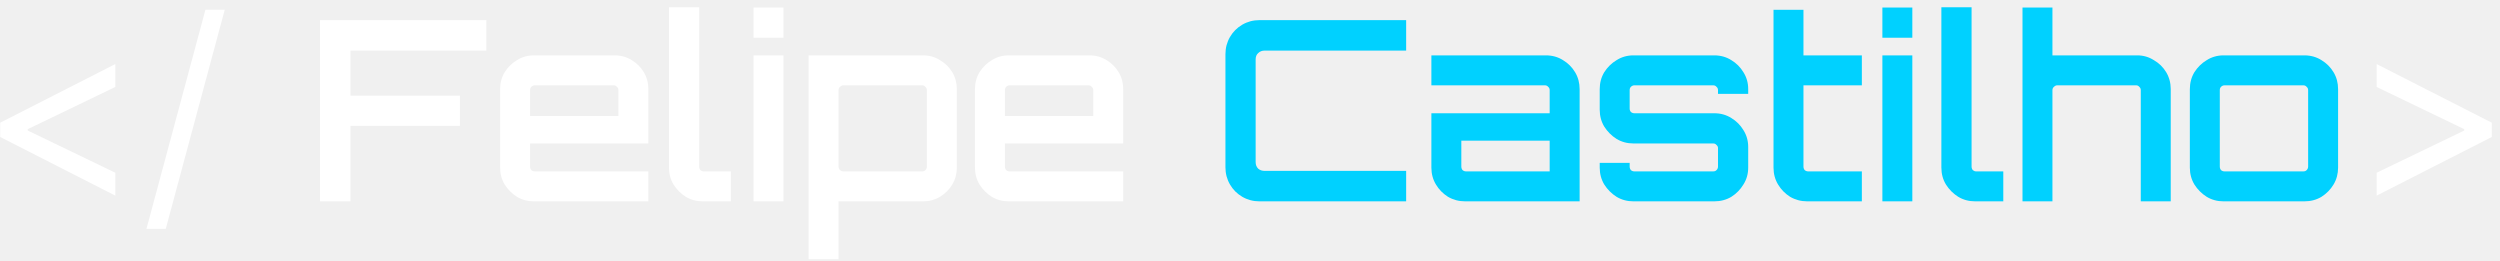
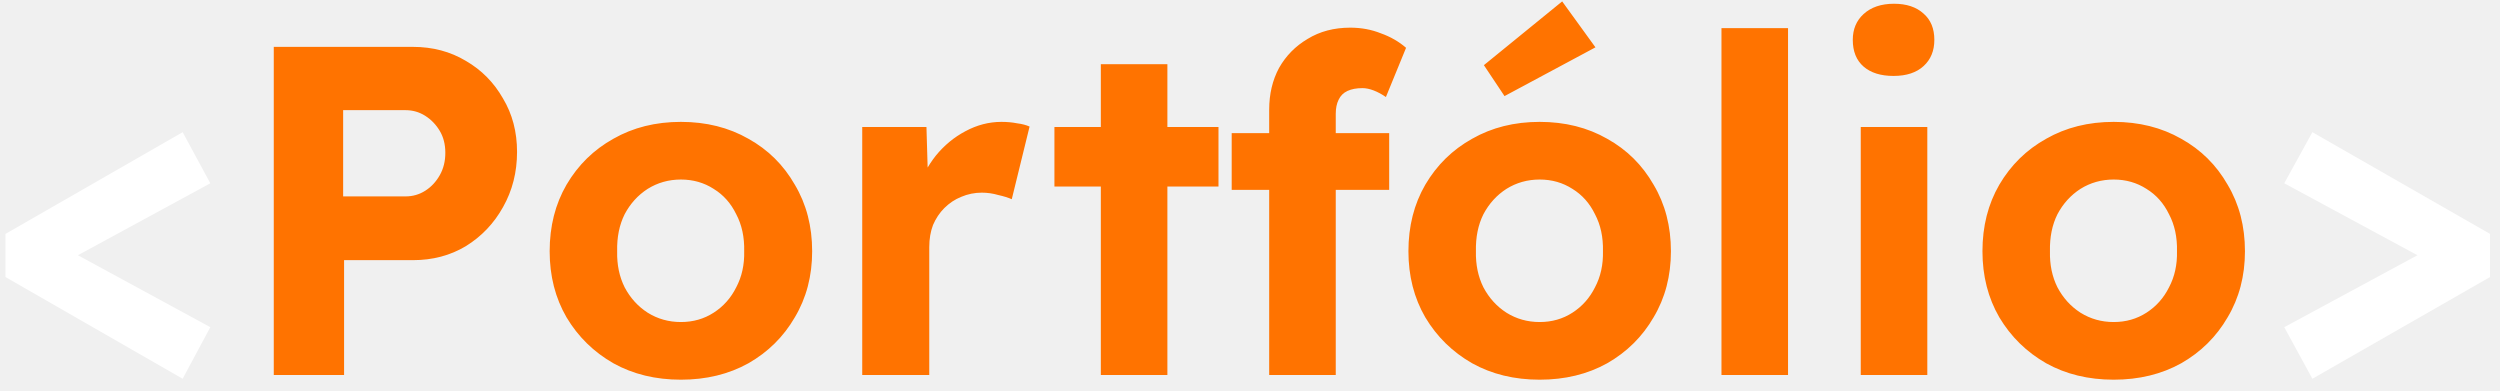
- <svg xmlns="http://www.w3.org/2000/svg" width="298" height="31" viewBox="0 0 298 31" fill="none">
-   <path d="M0.026 16.329V14.625L13.747 7.636V10.364L3.222 15.435L3.307 15.264V15.69L3.222 15.52L13.747 20.591V23.318L0.026 16.329ZM26.79 1.159L19.758 27.281H17.457L24.488 1.159H26.79ZM38.144 24V2.4H57.974V6.03H41.774V11.4H54.824V15H41.774V24H38.144ZM63.634 24C62.894 24 62.224 23.82 61.624 23.46C61.024 23.08 60.534 22.59 60.154 21.99C59.794 21.39 59.614 20.72 59.614 19.98V10.62C59.614 9.88 59.794 9.21 60.154 8.61C60.534 8.01 61.024 7.53 61.624 7.17C62.224 6.79 62.894 6.6 63.634 6.6H73.264C74.024 6.6 74.704 6.79 75.304 7.17C75.904 7.53 76.384 8.01 76.744 8.61C77.104 9.21 77.284 9.88 77.284 10.62V17.1H63.184V19.86C63.184 20.02 63.234 20.16 63.334 20.28C63.454 20.38 63.594 20.43 63.754 20.43H77.284V24H63.634ZM63.184 13.83H73.714V10.74C73.714 10.58 73.654 10.45 73.534 10.35C73.434 10.23 73.304 10.17 73.144 10.17H63.754C63.594 10.17 63.454 10.23 63.334 10.35C63.234 10.45 63.184 10.58 63.184 10.74V13.83ZM83.762 24C83.022 24 82.352 23.82 81.752 23.46C81.152 23.08 80.662 22.59 80.282 21.99C79.922 21.39 79.742 20.72 79.742 19.98V0.87H83.342V19.86C83.342 20.02 83.392 20.16 83.492 20.28C83.612 20.38 83.742 20.43 83.882 20.43H87.122V24H83.762ZM89.82 24V6.6H93.39V24H89.82ZM89.82 4.5V0.9H93.39V4.5H89.82ZM96.384 30.9V6.6H110.064C110.784 6.6 111.444 6.79 112.044 7.17C112.664 7.53 113.154 8.01 113.514 8.61C113.874 9.21 114.054 9.88 114.054 10.62V19.98C114.054 20.72 113.874 21.39 113.514 21.99C113.154 22.59 112.664 23.08 112.044 23.46C111.444 23.82 110.784 24 110.064 24H99.954V30.9H96.384ZM100.524 20.43H109.944C110.084 20.43 110.204 20.38 110.304 20.28C110.424 20.16 110.484 20.02 110.484 19.86V10.74C110.484 10.58 110.424 10.45 110.304 10.35C110.204 10.23 110.084 10.17 109.944 10.17H100.524C100.384 10.17 100.254 10.23 100.134 10.35C100.014 10.45 99.954 10.58 99.954 10.74V19.86C99.954 20.02 100.014 20.16 100.134 20.28C100.254 20.38 100.384 20.43 100.524 20.43ZM120.236 24C119.496 24 118.826 23.82 118.226 23.46C117.626 23.08 117.136 22.59 116.756 21.99C116.396 21.39 116.216 20.72 116.216 19.98V10.62C116.216 9.88 116.396 9.21 116.756 8.61C117.136 8.01 117.626 7.53 118.226 7.17C118.826 6.79 119.496 6.6 120.236 6.6H129.866C130.626 6.6 131.306 6.79 131.906 7.17C132.506 7.53 132.986 8.01 133.346 8.61C133.706 9.21 133.886 9.88 133.886 10.62V17.1H119.786V19.86C119.786 20.02 119.836 20.16 119.936 20.28C120.056 20.38 120.196 20.43 120.356 20.43H133.886V24H120.236ZM119.786 13.83H130.316V10.74C130.316 10.58 130.256 10.45 130.136 10.35C130.036 10.23 129.906 10.17 129.746 10.17H120.356C120.196 10.17 120.056 10.23 119.936 10.35C119.836 10.45 119.786 10.58 119.786 10.74V13.83ZM297.019 16.329L283.297 23.318V20.591L293.823 15.52L293.737 15.69V15.264L293.823 15.435L283.297 10.364V7.636L297.019 14.625V16.329Z" fill="white" />
-   <path d="M150.123 24C149.383 24 148.703 23.82 148.083 23.46C147.463 23.1 146.973 22.61 146.613 21.99C146.253 21.37 146.073 20.69 146.073 19.95V6.45C146.073 5.71 146.253 5.03 146.613 4.41C146.973 3.79 147.463 3.3 148.083 2.94C148.703 2.58 149.383 2.4 150.123 2.4H167.613V6.03H150.753C150.433 6.03 150.173 6.13 149.973 6.33C149.773 6.51 149.673 6.76 149.673 7.08V19.32C149.673 19.64 149.773 19.9 149.973 20.1C150.173 20.28 150.433 20.37 150.753 20.37H167.613V24H150.123ZM174.641 24C173.901 24 173.221 23.82 172.601 23.46C172.001 23.08 171.521 22.59 171.161 21.99C170.801 21.39 170.621 20.72 170.621 19.98V13.5H184.721V10.74C184.721 10.58 184.661 10.45 184.541 10.35C184.441 10.23 184.311 10.17 184.151 10.17H170.621V6.6H184.271C185.031 6.6 185.711 6.79 186.311 7.17C186.911 7.53 187.391 8.01 187.751 8.61C188.111 9.21 188.291 9.88 188.291 10.62V24H174.641ZM174.761 20.43H184.721V16.77H174.191V19.86C174.191 20.02 174.241 20.16 174.341 20.28C174.461 20.38 174.601 20.43 174.761 20.43ZM194.706 24C193.966 24 193.296 23.82 192.696 23.46C192.096 23.08 191.606 22.59 191.226 21.99C190.866 21.39 190.686 20.72 190.686 19.98V19.41H194.256V19.86C194.256 20.02 194.306 20.16 194.406 20.28C194.526 20.38 194.666 20.43 194.826 20.43H204.216C204.376 20.43 204.506 20.38 204.606 20.28C204.726 20.16 204.786 20.02 204.786 19.86V17.64C204.786 17.5 204.726 17.38 204.606 17.28C204.506 17.16 204.376 17.1 204.216 17.1H194.706C193.966 17.1 193.296 16.92 192.696 16.56C192.096 16.18 191.606 15.69 191.226 15.09C190.866 14.49 190.686 13.82 190.686 13.08V10.62C190.686 9.88 190.866 9.21 191.226 8.61C191.606 8.01 192.096 7.53 192.696 7.17C193.296 6.79 193.966 6.6 194.706 6.6H204.336C205.096 6.6 205.776 6.79 206.376 7.17C206.976 7.53 207.456 8.01 207.816 8.61C208.196 9.21 208.386 9.88 208.386 10.62V11.19H204.786V10.74C204.786 10.58 204.726 10.45 204.606 10.35C204.506 10.23 204.376 10.17 204.216 10.17H194.826C194.666 10.17 194.526 10.23 194.406 10.35C194.306 10.45 194.256 10.58 194.256 10.74V12.96C194.256 13.1 194.306 13.23 194.406 13.35C194.526 13.45 194.666 13.5 194.826 13.5H204.336C205.096 13.5 205.776 13.69 206.376 14.07C206.976 14.43 207.456 14.91 207.816 15.51C208.196 16.11 208.386 16.78 208.386 17.52V19.98C208.386 20.72 208.196 21.39 207.816 21.99C207.456 22.59 206.976 23.08 206.376 23.46C205.776 23.82 205.096 24 204.336 24H194.706ZM215.423 24C214.683 24 214.003 23.82 213.383 23.46C212.783 23.08 212.303 22.59 211.943 21.99C211.583 21.39 211.403 20.72 211.403 19.98V1.17H214.973V6.6H221.933V10.17H214.973V19.86C214.973 20.02 215.023 20.16 215.123 20.28C215.243 20.38 215.383 20.43 215.543 20.43H221.933V24H215.423ZM224.38 24V6.6H227.95V24H224.38ZM224.38 4.5V0.9H227.95V4.5H224.38ZM235.432 24C234.692 24 234.022 23.82 233.422 23.46C232.822 23.08 232.332 22.59 231.952 21.99C231.592 21.39 231.412 20.72 231.412 19.98V0.87H235.012V19.86C235.012 20.02 235.062 20.16 235.162 20.28C235.282 20.38 235.412 20.43 235.552 20.43H238.792V24H235.432ZM241.081 24V0.9H244.651V6.6H254.761C255.481 6.6 256.141 6.79 256.741 7.17C257.361 7.53 257.851 8.01 258.211 8.61C258.571 9.21 258.751 9.88 258.751 10.62V24H255.181V10.74C255.181 10.58 255.121 10.45 255.001 10.35C254.901 10.23 254.781 10.17 254.641 10.17H245.221C245.081 10.17 244.951 10.23 244.831 10.35C244.711 10.45 244.651 10.58 244.651 10.74V24H241.081ZM265.05 24C264.31 24 263.64 23.82 263.04 23.46C262.44 23.08 261.95 22.59 261.57 21.99C261.21 21.39 261.03 20.72 261.03 19.98V10.62C261.03 9.88 261.21 9.21 261.57 8.61C261.95 8.01 262.44 7.53 263.04 7.17C263.64 6.79 264.31 6.6 265.05 6.6H274.68C275.44 6.6 276.12 6.79 276.72 7.17C277.32 7.53 277.8 8.01 278.16 8.61C278.52 9.21 278.7 9.88 278.7 10.62V19.98C278.7 20.72 278.52 21.39 278.16 21.99C277.8 22.59 277.32 23.08 276.72 23.46C276.12 23.82 275.44 24 274.68 24H265.05ZM265.17 20.43H274.56C274.72 20.43 274.85 20.38 274.95 20.28C275.07 20.16 275.13 20.02 275.13 19.86V10.74C275.13 10.58 275.07 10.45 274.95 10.35C274.85 10.23 274.72 10.17 274.56 10.17H265.17C265.01 10.17 264.87 10.23 264.75 10.35C264.65 10.45 264.6 10.58 264.6 10.74V19.86C264.6 20.02 264.65 20.16 264.75 20.28C264.87 20.38 265.01 20.43 265.17 20.43Z" fill="#00D1FF" />
+ <svg xmlns="http://www.w3.org/2000/svg" width="160" height="25" viewBox="0 0 160 25" fill="none">
+   <path d="M11.69 24.24L0.35 17.73V14.97L11.69 8.46L13.46 11.73L3.08 17.37V15.3L13.46 20.94L11.69 24.24ZM147.992 24.24L146.192 20.94L156.632 15.3V17.37L146.192 11.73L147.992 8.46L159.362 14.97V17.73L147.992 24.24Z" fill="white" />
+   <path d="M17.521 24V3H26.431C27.691 3 28.821 3.3 29.821 3.9C30.821 4.48 31.611 5.28 32.191 6.3C32.791 7.3 33.091 8.44 33.091 9.72C33.091 11.02 32.791 12.2 32.191 13.26C31.611 14.3 30.821 15.13 29.821 15.75C28.821 16.35 27.691 16.65 26.431 16.65H22.021V24H17.521ZM21.961 12.57H25.951C26.411 12.57 26.831 12.45 27.211 12.21C27.591 11.97 27.901 11.64 28.141 11.22C28.381 10.8 28.501 10.32 28.501 9.78C28.501 9.24 28.381 8.77 28.141 8.37C27.901 7.97 27.591 7.65 27.211 7.41C26.831 7.17 26.411 7.05 25.951 7.05H21.961V12.57ZM43.578 24.3C41.958 24.3 40.518 23.95 39.258 23.25C37.998 22.53 36.998 21.55 36.258 20.31C35.538 19.07 35.178 17.66 35.178 16.08C35.178 14.48 35.538 13.06 36.258 11.82C36.998 10.56 37.998 9.58 39.258 8.88C40.518 8.16 41.958 7.8 43.578 7.8C45.198 7.8 46.638 8.16 47.898 8.88C49.158 9.58 50.148 10.56 50.868 11.82C51.608 13.06 51.978 14.48 51.978 16.08C51.978 17.66 51.608 19.07 50.868 20.31C50.148 21.55 49.158 22.53 47.898 23.25C46.638 23.95 45.198 24.3 43.578 24.3ZM43.578 20.61C44.358 20.61 45.058 20.41 45.678 20.01C46.298 19.61 46.778 19.07 47.118 18.39C47.478 17.71 47.648 16.94 47.628 16.08C47.648 15.18 47.478 14.39 47.118 13.71C46.778 13.01 46.298 12.47 45.678 12.09C45.058 11.69 44.358 11.49 43.578 11.49C42.798 11.49 42.088 11.69 41.448 12.09C40.828 12.49 40.338 13.03 39.978 13.71C39.638 14.39 39.478 15.18 39.498 16.08C39.478 16.94 39.638 17.71 39.978 18.39C40.338 19.07 40.828 19.61 41.448 20.01C42.088 20.41 42.798 20.61 43.578 20.61ZM55.183 24V8.13H59.293L59.443 13.23L58.723 12.15C58.983 11.35 59.373 10.62 59.893 9.96C60.433 9.3 61.063 8.78 61.783 8.4C62.523 8 63.293 7.8 64.093 7.8C64.453 7.8 64.783 7.83 65.083 7.89C65.403 7.93 65.673 8 65.893 8.1L64.753 12.75C64.533 12.65 64.243 12.56 63.883 12.48C63.543 12.38 63.193 12.33 62.833 12.33C62.373 12.33 61.933 12.42 61.513 12.6C61.113 12.76 60.753 13 60.433 13.32C60.133 13.62 59.893 13.98 59.713 14.4C59.553 14.82 59.473 15.29 59.473 15.81V24H55.183ZM70.453 24V4.11H74.713V24H70.453ZM67.483 11.94V8.13H77.983V11.94H67.483ZM81.228 24V7.02C81.228 6.02 81.438 5.13 81.858 4.35C82.298 3.57 82.908 2.95 83.688 2.49C84.468 2.01 85.378 1.77 86.418 1.77C87.118 1.77 87.768 1.89 88.368 2.13C88.988 2.35 89.528 2.66 89.988 3.06L88.698 6.21C88.438 6.03 88.178 5.89 87.918 5.79C87.658 5.69 87.418 5.64 87.198 5.64C86.818 5.64 86.498 5.7 86.238 5.82C85.978 5.94 85.788 6.13 85.668 6.39C85.548 6.63 85.488 6.93 85.488 7.29V24H83.358C82.918 24 82.518 24 82.158 24C81.798 24 81.488 24 81.228 24ZM78.828 12.15V8.52H88.908V12.15H78.828ZM98.539 24.3C96.919 24.3 95.479 23.95 94.219 23.25C92.959 22.53 91.959 21.55 91.219 20.31C90.499 19.07 90.139 17.66 90.139 16.08C90.139 14.48 90.499 13.06 91.219 11.82C91.959 10.56 92.959 9.58 94.219 8.88C95.479 8.16 96.919 7.8 98.539 7.8C100.159 7.8 101.599 8.16 102.859 8.88C104.119 9.58 105.109 10.56 105.829 11.82C106.569 13.06 106.939 14.48 106.939 16.08C106.939 17.66 106.569 19.07 105.829 20.31C105.109 21.55 104.119 22.53 102.859 23.25C101.599 23.95 100.159 24.3 98.539 24.3ZM98.539 20.61C99.319 20.61 100.019 20.41 100.639 20.01C101.259 19.61 101.739 19.07 102.079 18.39C102.439 17.71 102.609 16.94 102.589 16.08C102.609 15.18 102.439 14.39 102.079 13.71C101.739 13.01 101.259 12.47 100.639 12.09C100.019 11.69 99.319 11.49 98.539 11.49C97.759 11.49 97.049 11.69 96.409 12.09C95.789 12.49 95.299 13.03 94.939 13.71C94.599 14.39 94.439 15.18 94.459 16.08C94.439 16.94 94.599 17.71 94.939 18.39C95.299 19.07 95.789 19.61 96.409 20.01C97.049 20.41 97.759 20.61 98.539 20.61ZM96.289 6.15L94.969 4.17L99.979 0.09L102.109 3.03L96.289 6.15ZM110.174 24V1.8H114.434V24H110.174ZM119.088 24V8.13H123.348V24H119.088ZM121.188 4.86C120.368 4.86 119.728 4.66 119.268 4.26C118.808 3.86 118.578 3.29 118.578 2.55C118.578 1.87 118.808 1.32 119.268 0.9C119.748 0.46 120.398 0.24 121.218 0.24C122.018 0.24 122.648 0.45 123.108 0.87C123.568 1.27 123.798 1.83 123.798 2.55C123.798 3.25 123.568 3.81 123.108 4.23C122.648 4.65 122.008 4.86 121.188 4.86ZM135.277 24.3C133.657 24.3 132.217 23.95 130.957 23.25C129.697 22.53 128.697 21.55 127.957 20.31C127.237 19.07 126.877 17.66 126.877 16.08C126.877 14.48 127.237 13.06 127.957 11.82C128.697 10.56 129.697 9.58 130.957 8.88C132.217 8.16 133.657 7.8 135.277 7.8C136.897 7.8 138.337 8.16 139.597 8.88C140.857 9.58 141.847 10.56 142.567 11.82C143.307 13.06 143.677 14.48 143.677 16.08C143.677 17.66 143.307 19.07 142.567 20.31C141.847 21.55 140.857 22.53 139.597 23.25C138.337 23.95 136.897 24.3 135.277 24.3ZM135.277 20.61C136.057 20.61 136.757 20.41 137.377 20.01C137.997 19.61 138.477 19.07 138.817 18.39C139.177 17.71 139.347 16.94 139.327 16.08C139.347 15.18 139.177 14.39 138.817 13.71C138.477 13.01 137.997 12.47 137.377 12.09C136.757 11.69 136.057 11.49 135.277 11.49C134.497 11.49 133.787 11.69 133.147 12.09C132.527 12.49 132.037 13.03 131.677 13.71C131.337 14.39 131.177 15.18 131.197 16.08C131.177 16.94 131.337 17.71 131.677 18.39C132.037 19.07 132.527 19.61 133.147 20.01C133.787 20.41 134.497 20.61 135.277 20.61Z" fill="#FF7300" />
</svg>
